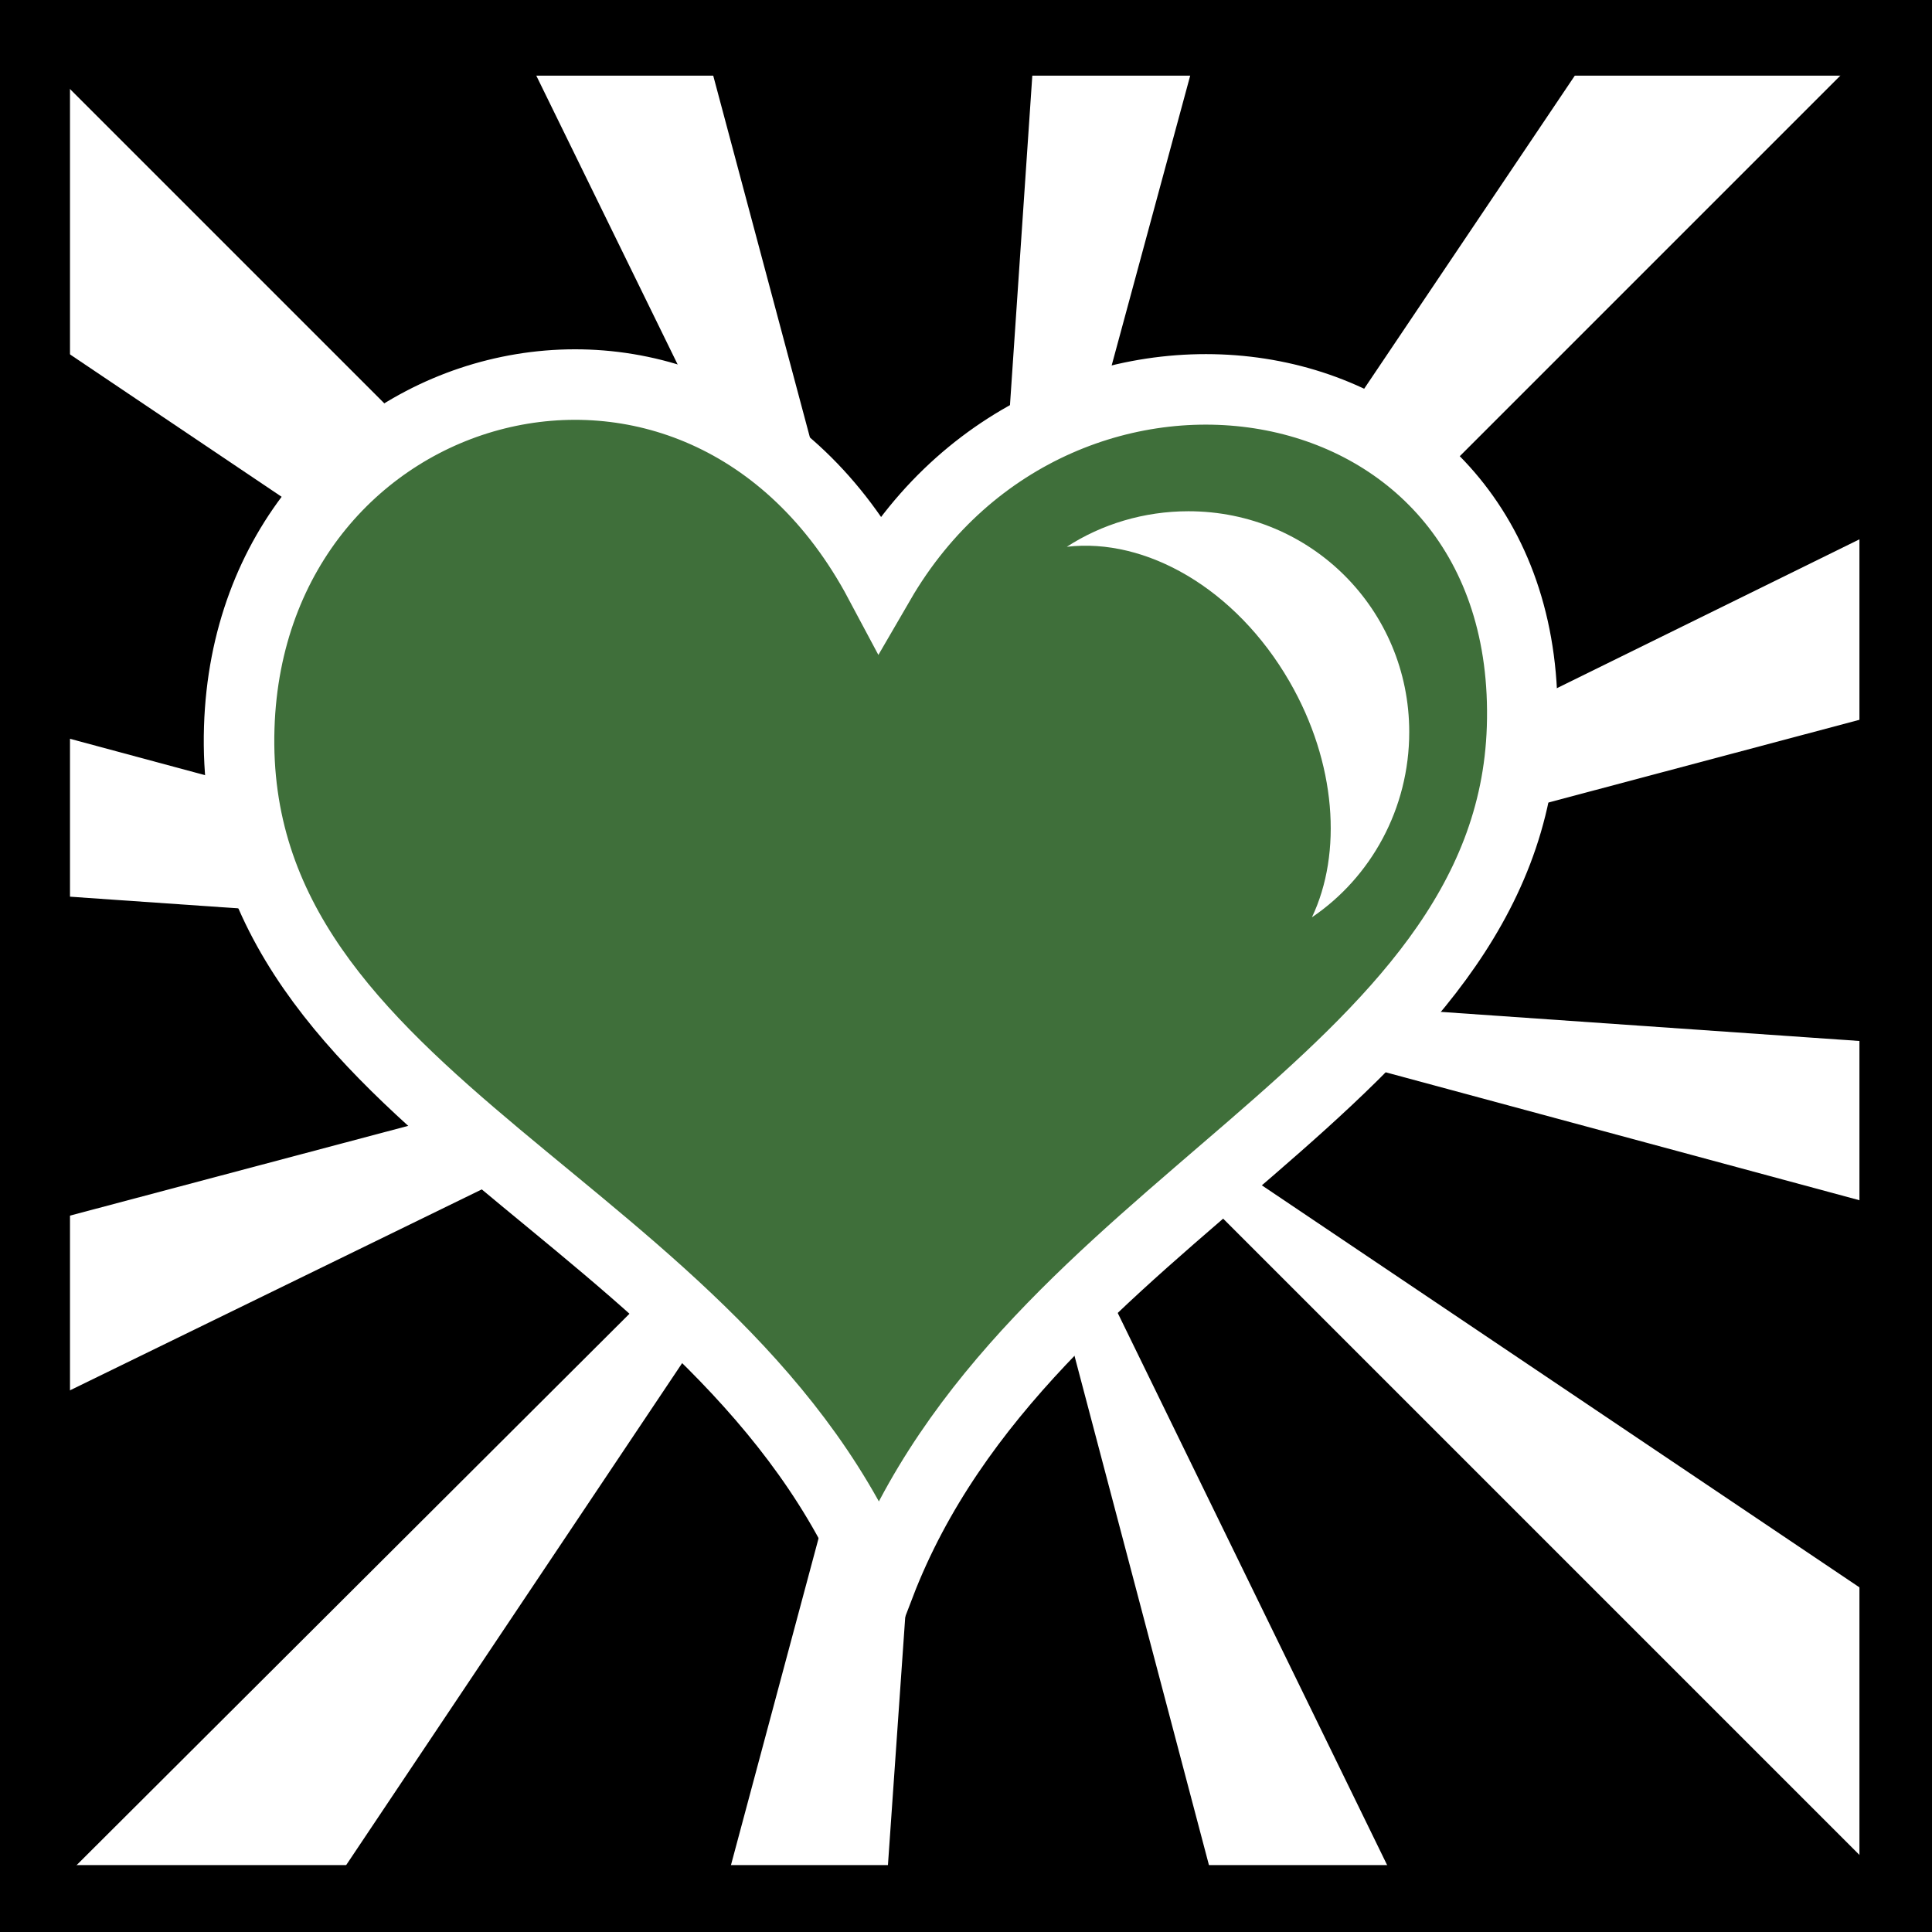
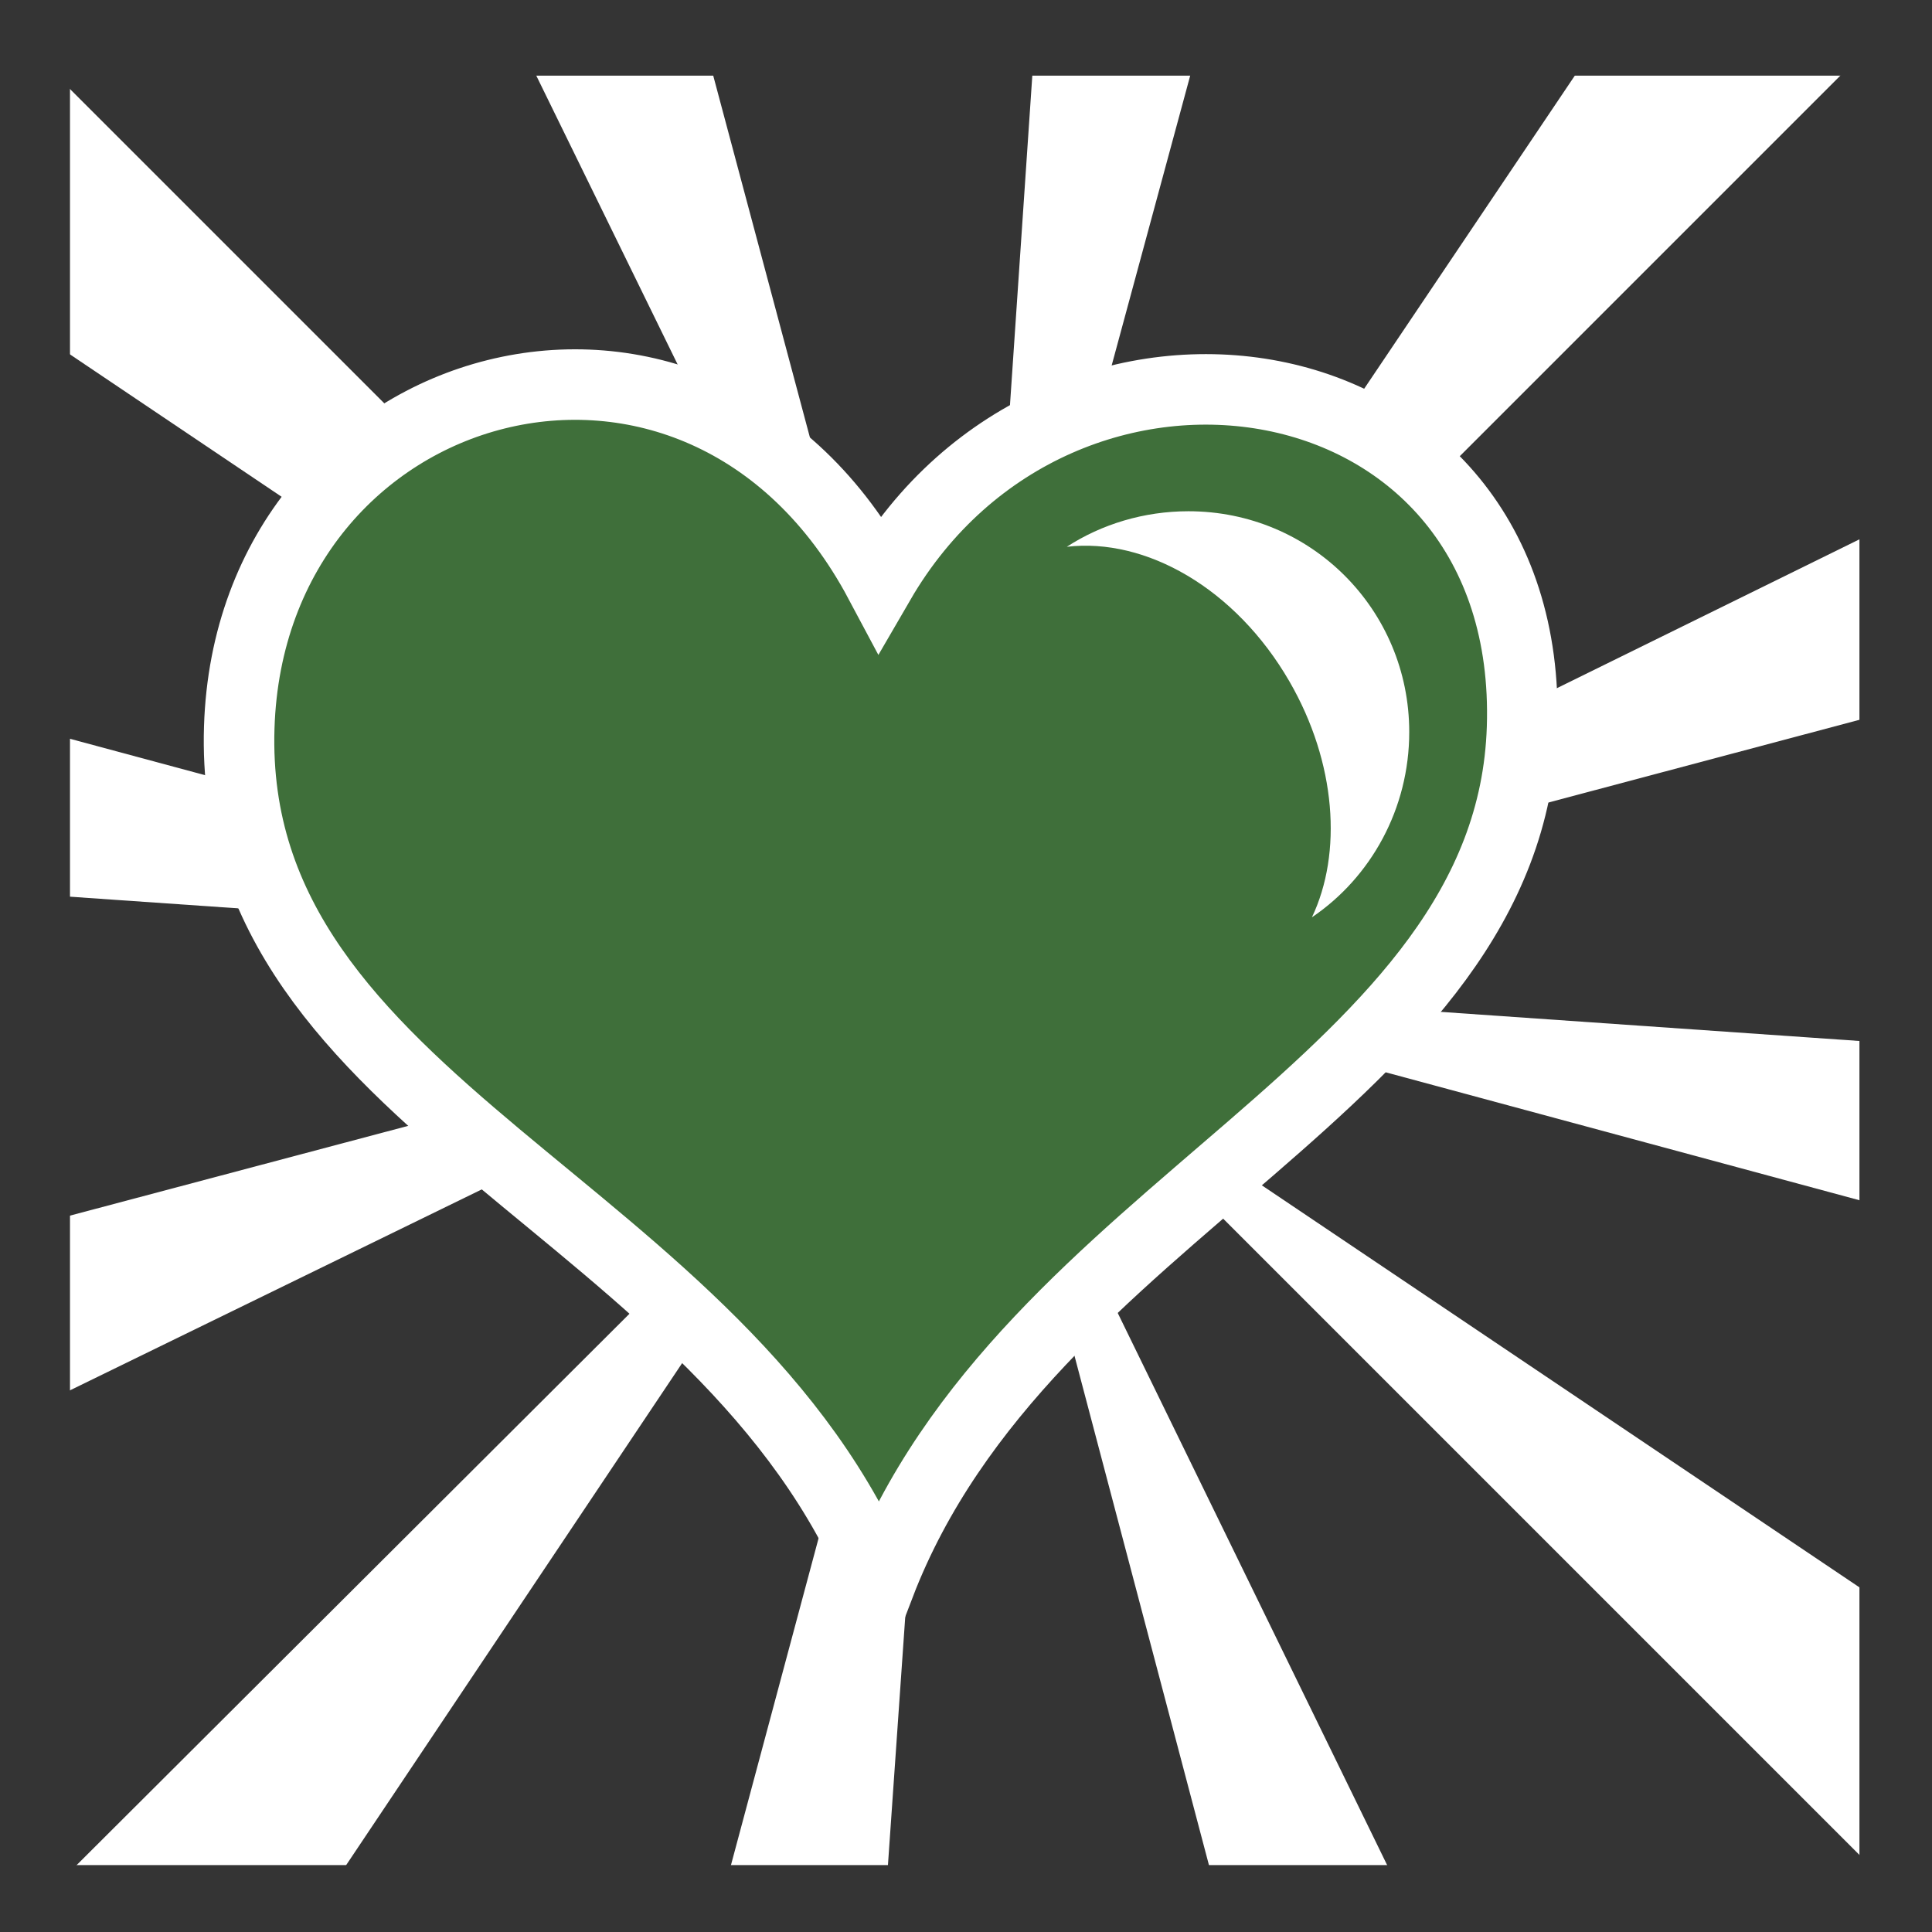
<svg xmlns="http://www.w3.org/2000/svg" viewBox="0 0 512 512">
-   <path d="m0,0h512v512h-512z" />
+   <path d="m0,0h512v512h-512z" fill="#343434" />
  <g transform="matrix(18.68858,0,0,18.68858,-11804.108,-23821.011)">
-     <path d="m632.114,1275.202h26.375v26.375h-26.375z" fill="#fff" stroke="#000" />
-     <path d="m632.4,1275.496v.182l11.713,11.713-11.713-7.88v5.537l11.409,3.073-11.409-.791v4.594l11.348-3.012-11.348,5.537v6.754h.182l11.622-11.591-7.758,11.591h5.507l3.042-11.348-.791,11.348h4.594l-3.012-11.409 5.567,11.409h6.754v-.152l-11.713-11.713 11.713,7.88v-5.537l-11.379-3.073 11.379.791v-4.594l-11.439,3.042 11.439-5.628v-6.724h-.182l-11.713,11.713 7.88-11.713h-5.537l-3.042,11.226 .761-11.226h-4.594l3.073,11.5-5.628-11.5h-6.724z" />
+     <path d="m632.114,1275.202h26.375v26.375h-26.375z" fill="#fff" stroke="#343434" />
+     <path d="m632.4,1275.496v.182l11.713,11.713-11.713-7.88v5.537l11.409,3.073-11.409-.791v4.594l11.348-3.012-11.348,5.537v6.754h.182l11.622-11.591-7.758,11.591h5.507l3.042-11.348-.791,11.348h4.594l-3.012-11.409 5.567,11.409h6.754v-.152l-11.713-11.713 11.713,7.88v-5.537l-11.379-3.073 11.379.791v-4.594l-11.439,3.042 11.439-5.628v-6.724h-.182l-11.713,11.713 7.88-11.713h-5.537l-3.042,11.226 .761-11.226h-4.594l3.073,11.5-5.628-11.5h-6.724z" fill="#343434" />
    <path d="m635.014,1284.946c-.17,5.398 6.896,6.765 9.082,12.155 2.07-5.388 8.947-7.08 9.109-12.155 .173-5.41-6.561-6.448-9.109-2.058-2.553-4.793-8.923-3.007-9.082,2.058z" stroke="#fff" fill="#3F6F3A" />
    <path d="m648.474,1281.879c-.631,0-1.232.184-1.725.504 1.118-.132 2.393.587 3.158,1.911 .665,1.152.751,2.435.318,3.343 .837-.566 1.38-1.541 1.38-2.627 0-1.737-1.394-3.131-3.131-3.131z" fill="#fff" />
  </g>
</svg>
